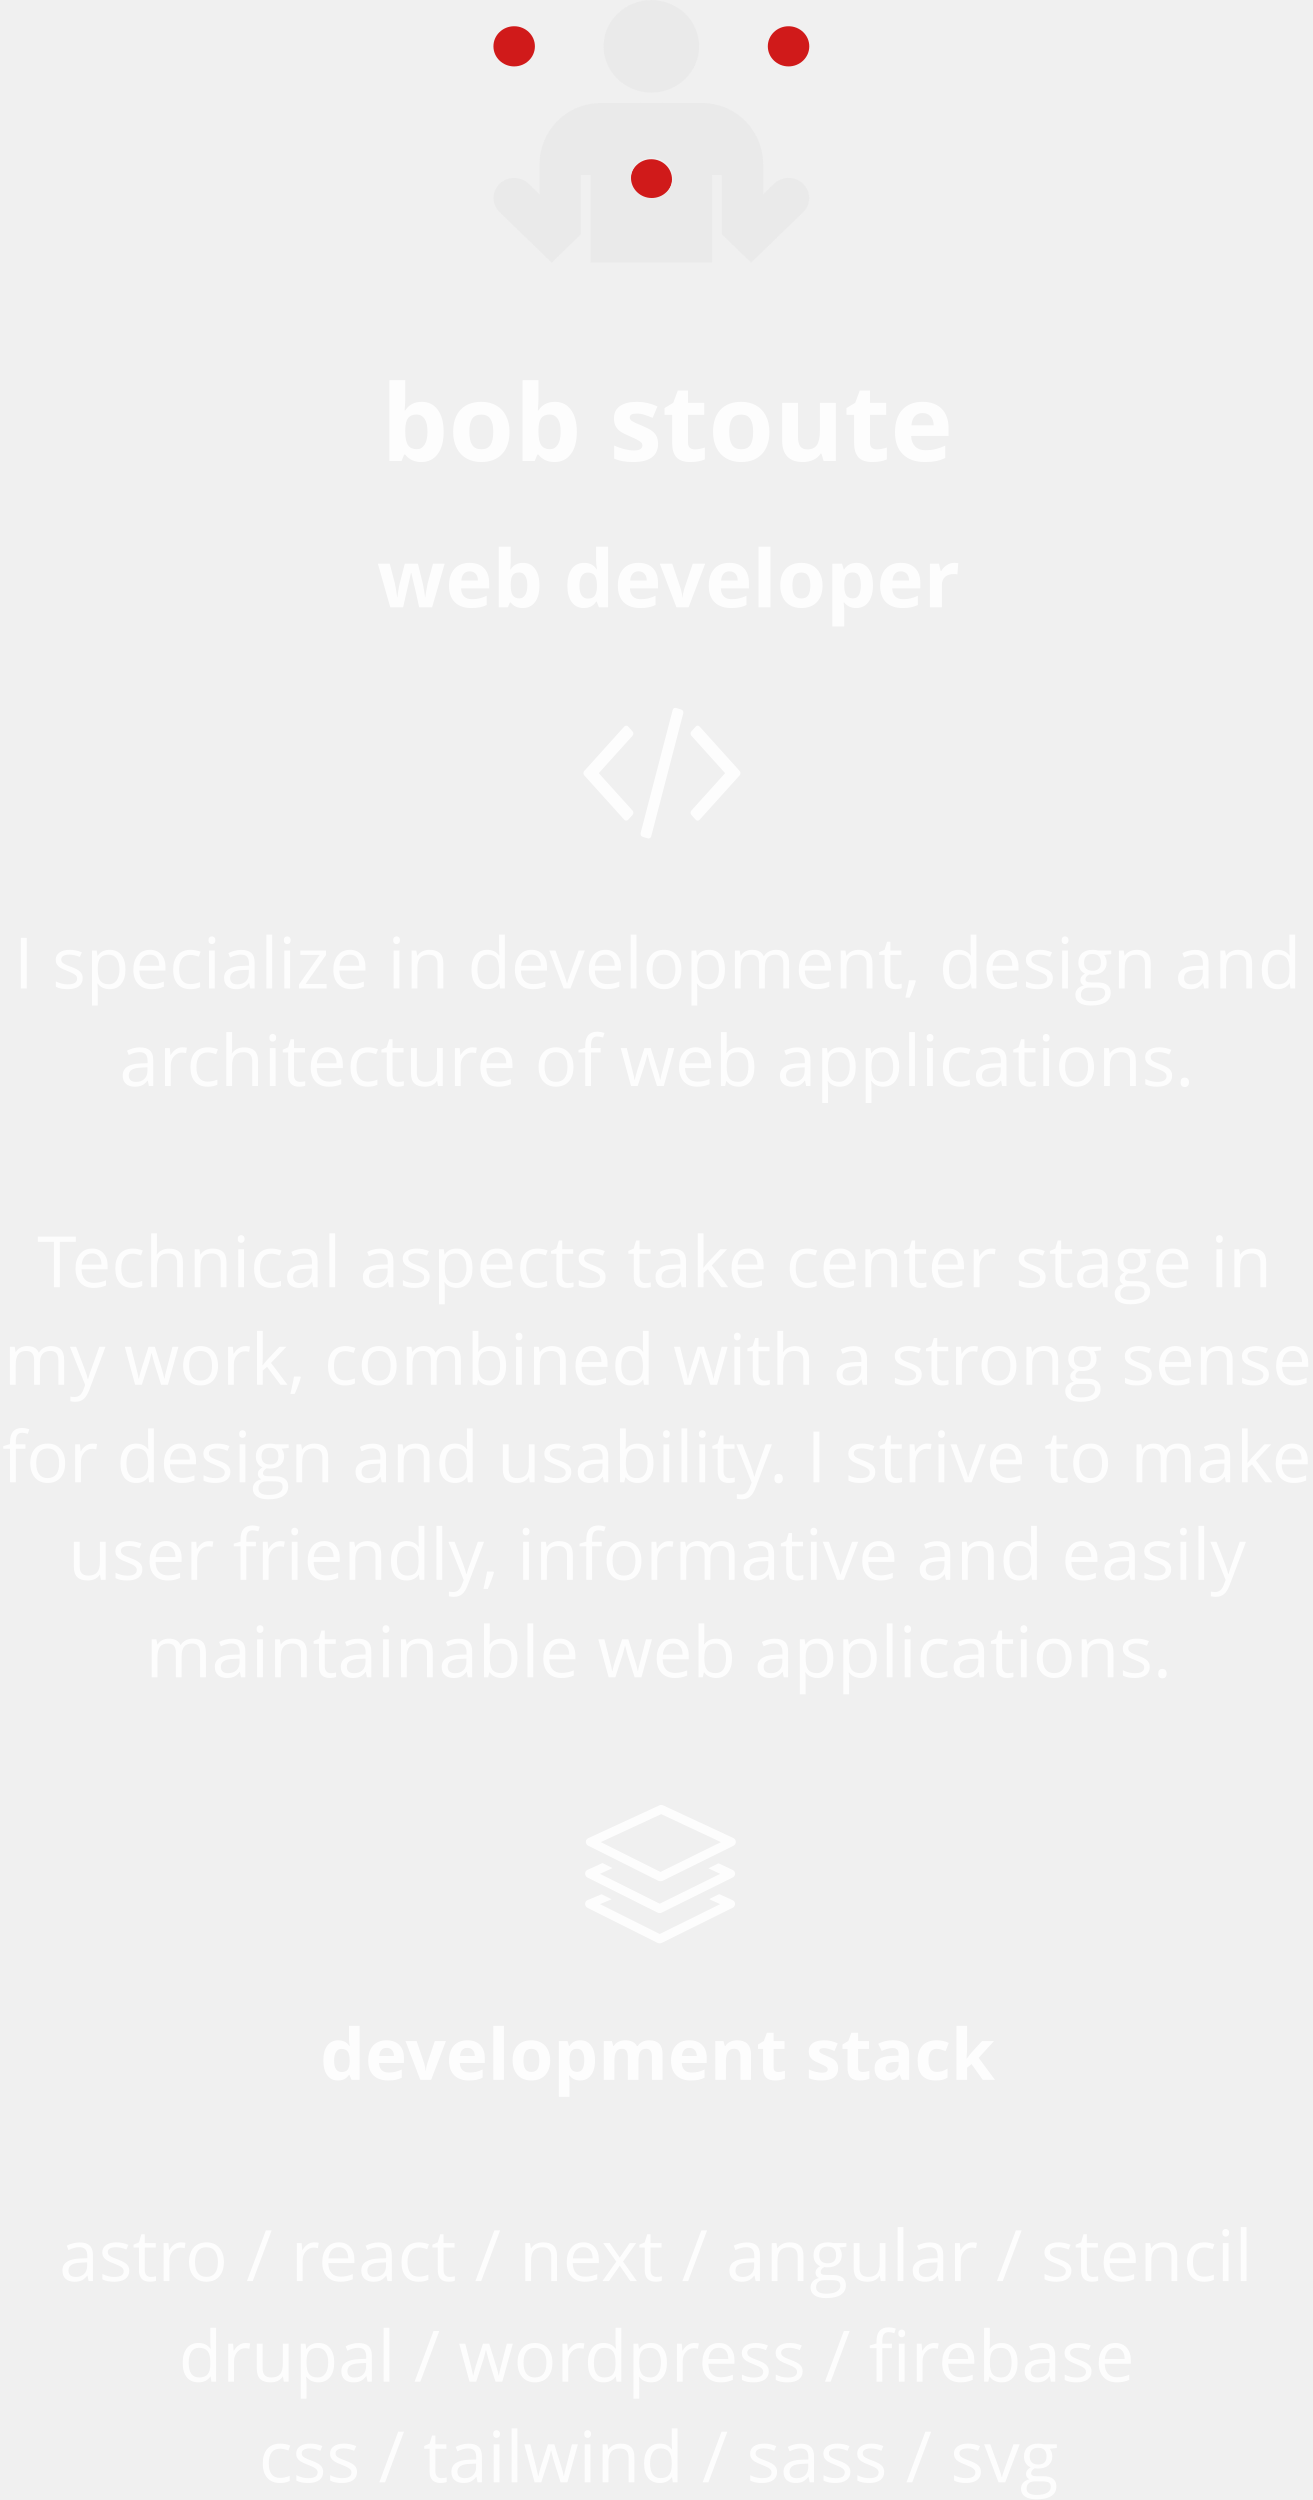
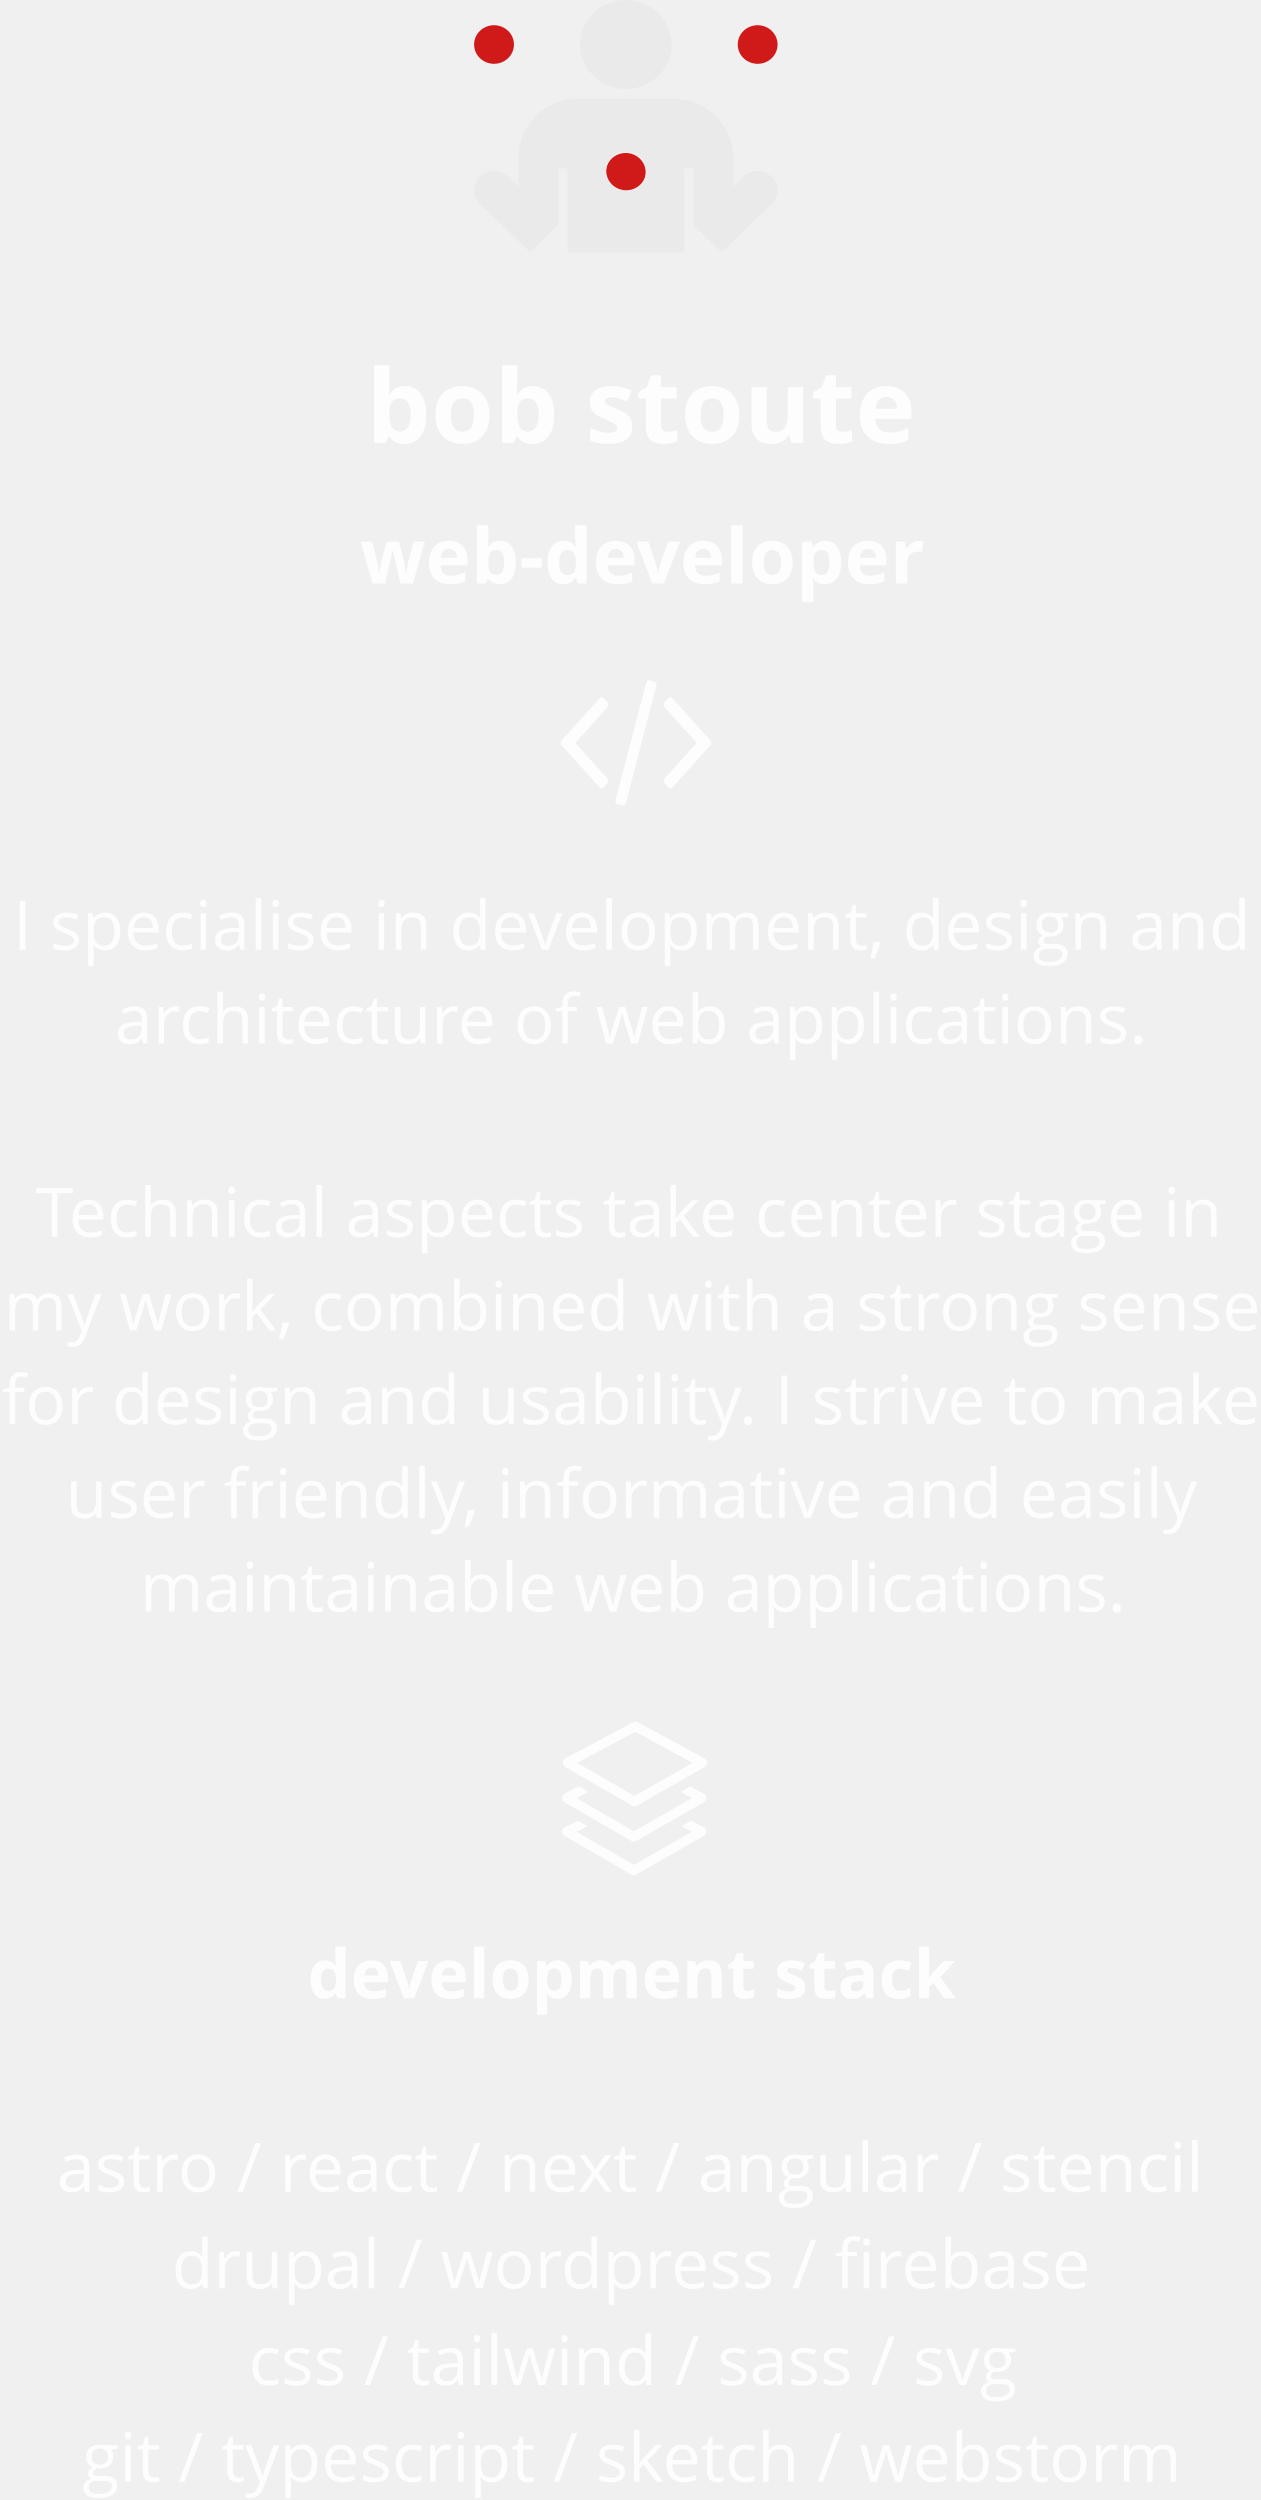
- <svg xmlns="http://www.w3.org/2000/svg" width="296px" height="564px" viewBox="0 0 296 564" version="1.1">
+ <svg xmlns="http://www.w3.org/2000/svg" width="296px" height="587px" viewBox="0 0 296 587" version="1.1">
  <g id="about" stroke="none" stroke-width="1" fill="none" fill-rule="evenodd" opacity="0.887">
    <g id="section-2" transform="translate(-3, 206)" fill="#FFFFFF">
-       <text id="I-specialize-in-deve" font-family="OpenSans-Regular, Open Sans" font-size="16" font-weight="normal">
-         <tspan x="6.129" y="17">I specialize in development, design and </tspan>
+       <text id="I-specialise-in-deve" font-family="OpenSans-Regular, Open Sans" font-size="16" font-weight="normal">
+         <tspan x="6.066" y="17">I specialise in development, design and </tspan>
        <tspan x="29.953" y="39">architecture of web applications. </tspan>
        <tspan x="151.5" y="61.7" />
        <tspan x="11.402" y="84.4">Technical aspects take center stage in </tspan>
        <tspan x="3.871" y="106.4">my work, combined with a strong sense </tspan>
        <tspan x="3.5" y="128.4">for design and usability. I strive to make </tspan>
        <tspan x="18.383" y="150.4">user friendly, informative and easily </tspan>
        <tspan x="35.852" y="172.4">maintainable web applications.</tspan>
        <tspan x="151.5" y="195.1" />
        <tspan x="151.5" y="217.8" />
        <tspan x="151.5" y="240.5" />
        <tspan x="75.23" y="263.2" font-family="OpenSansRoman-Bold, Open Sans" font-weight="bold">development stack</tspan>
        <tspan x="151.5" y="285.9" />
        <tspan x="16.352" y="308.6">astro / react / next / angular / stencil</tspan>
        <tspan x="43.316" y="331.3">drupal / wordpress / firebase</tspan>
        <tspan x="61.383" y="354">css / tailwind / sass / svg</tspan>
        <tspan x="22.254" y="376.7">git / typescript / sketch / webstorm</tspan>
        <tspan x="151.5" y="399.4" />
        <tspan x="139.621" y="422.1">- - -</tspan>
      </text>
-       <g id="dev-stack-icon" transform="translate(135, 201)">
-         <path d="M0.73,9.402 C0.553,9.321 0.415,9.199 0.315,9.037 C0.216,8.874 0.166,8.701 0.166,8.518 C0.166,8.335 0.221,8.168 0.332,8.015 C0.443,7.863 0.587,7.746 0.764,7.665 L16.701,0.317 C16.856,0.236 17.017,0.195 17.183,0.195 C17.349,0.195 17.509,0.236 17.664,0.317 L33.436,7.665 C33.613,7.746 33.751,7.863 33.851,8.015 C33.95,8.168 34,8.335 34,8.518 C34,8.701 33.95,8.874 33.851,9.037 C33.751,9.199 33.624,9.321 33.469,9.402 L17.498,17.299 C17.432,17.339 17.354,17.365 17.266,17.375 C17.177,17.385 17.089,17.39 17,17.39 C16.911,17.39 16.828,17.38 16.751,17.36 C16.674,17.339 16.59,17.319 16.502,17.299 L0.73,9.402 Z M17.166,2.268 L3.52,8.579 L17,15.317 L30.646,8.579 L17.166,2.268 Z M33.236,14.829 C33.413,14.911 33.557,15.033 33.668,15.195 C33.779,15.358 33.834,15.52 33.834,15.683 C33.834,15.866 33.784,16.039 33.685,16.201 C33.585,16.364 33.447,16.486 33.27,16.567 L17.332,24.463 C17.243,24.504 17.16,24.535 17.083,24.555 C17.006,24.575 16.923,24.585 16.834,24.585 C16.745,24.585 16.657,24.575 16.568,24.555 C16.48,24.535 16.391,24.504 16.303,24.463 L0.531,16.567 C0.376,16.486 0.249,16.364 0.149,16.201 C0.05,16.039 0,15.866 0,15.683 C0,15.5 0.05,15.332 0.149,15.18 C0.249,15.027 0.387,14.911 0.564,14.829 L3.918,13.305 L6.176,14.433 L3.354,15.744 L16.834,22.482 L30.48,15.744 L27.824,14.494 L30.082,13.366 L33.236,14.829 Z M33.236,21.659 C33.413,21.74 33.557,21.862 33.668,22.024 C33.779,22.187 33.834,22.35 33.834,22.512 C33.834,22.695 33.784,22.868 33.685,23.03 C33.585,23.193 33.447,23.315 33.27,23.396 L17.332,31.293 C17.243,31.333 17.16,31.364 17.083,31.384 C17.006,31.404 16.923,31.415 16.834,31.415 C16.745,31.415 16.657,31.404 16.568,31.384 C16.48,31.364 16.391,31.333 16.303,31.293 L0.531,23.396 C0.376,23.315 0.249,23.193 0.149,23.03 C0.05,22.868 0,22.695 0,22.512 C0,22.329 0.05,22.162 0.149,22.009 C0.249,21.857 0.387,21.74 0.564,21.659 L3.719,20.348 L5.977,21.476 L3.354,22.573 L16.834,29.311 L30.48,22.573 L27.99,21.445 L30.248,20.317 L33.236,21.659 Z" id="undefined---simple-line-icons" />
+       <g id="dev-stack-icon" transform="translate(135, 198)">
+         <path d="M0.73,10.872 C0.553,10.778 0.415,10.637 0.315,10.449 C0.216,10.261 0.166,10.061 0.166,9.849 C0.166,9.638 0.221,9.444 0.332,9.268 C0.443,9.091 0.587,8.956 0.764,8.862 L16.701,0.367 C16.856,0.273 17.017,0.226 17.183,0.226 C17.349,0.226 17.509,0.273 17.664,0.367 L33.436,8.862 C33.613,8.956 33.751,9.091 33.851,9.268 C33.95,9.444 34,9.638 34,9.849 C34,10.061 33.95,10.261 33.851,10.449 C33.751,10.637 33.624,10.778 33.469,10.872 L17.498,20.002 C17.432,20.049 17.354,20.078 17.266,20.09 C17.177,20.102 17.089,20.107 17,20.107 C16.911,20.107 16.828,20.096 16.751,20.072 C16.674,20.049 16.59,20.025 16.502,20.002 L0.73,10.872 Z M17.166,2.623 L3.52,9.92 L17,17.71 L30.646,9.92 L17.166,2.623 Z M33.236,17.146 C33.413,17.24 33.557,17.381 33.668,17.569 C33.779,17.757 33.834,17.945 33.834,18.133 C33.834,18.345 33.784,18.545 33.685,18.733 C33.585,18.921 33.447,19.062 33.27,19.156 L17.332,28.286 C17.243,28.333 17.16,28.368 17.083,28.392 C17.006,28.415 16.923,28.427 16.834,28.427 C16.745,28.427 16.657,28.415 16.568,28.392 C16.48,28.368 16.391,28.333 16.303,28.286 L0.531,19.156 C0.376,19.062 0.249,18.921 0.149,18.733 C0.05,18.545 0,18.345 0,18.133 C0,17.922 0.05,17.728 0.149,17.552 C0.249,17.375 0.387,17.24 0.564,17.146 L3.918,15.384 L6.176,16.688 L3.354,18.204 L16.834,25.994 L30.48,18.204 L27.824,16.759 L30.082,15.454 L33.236,17.146 Z M33.236,25.043 C33.413,25.137 33.557,25.278 33.668,25.466 C33.779,25.654 33.834,25.842 33.834,26.03 C33.834,26.241 33.784,26.441 33.685,26.629 C33.585,26.817 33.447,26.958 33.27,27.052 L17.332,36.182 C17.243,36.229 17.16,36.264 17.083,36.288 C17.006,36.311 16.923,36.323 16.834,36.323 C16.745,36.323 16.657,36.311 16.568,36.288 C16.48,36.264 16.391,36.229 16.303,36.182 L0.531,27.052 C0.376,26.958 0.249,26.817 0.149,26.629 C0.05,26.441 0,26.241 0,26.03 C0,25.818 0.05,25.624 0.149,25.448 C0.249,25.272 0.387,25.137 0.564,25.043 L3.719,23.527 L5.977,24.831 L3.354,26.1 L16.834,33.891 L30.48,26.1 L27.99,24.796 L30.248,23.492 L33.236,25.043 Z" id="undefined---simple-line-icons" />
      </g>
    </g>
    <g id="section-1" transform="translate(43, 0)">
      <text id="bs" font-family="OpenSansRoman-Bold, Open Sans" font-size="24" font-weight="bold" fill="#FFFFFF">
        <tspan x="42.974" y="104">bob stoute</tspan>
      </text>
      <text id="angular" font-family="OpenSansRoman-Bold, Open Sans" font-size="18" font-weight="bold" fill="#FFFFFF">
-         <tspan x="42.078" y="137">web developer</tspan>
+         <tspan x="41.52" y="137">web-developer</tspan>
      </text>
      <g id="Group" transform="translate(68.31776, 0)" fill-rule="nonzero">
        <g id="icon-juggler">
          <path d="M35.629,20.902 C41.588,20.902 46.417,16.223 46.417,10.452 C46.417,4.679 41.588,0 35.629,0 C29.67,0 24.84,4.679 24.84,10.452 C24.841,16.223 29.67,20.902 35.629,20.902 L35.629,20.902 Z" id="Shape" fill="#EAEAEA" />
          <ellipse id="Oval" fill="#CC0000" cx="4.679" cy="10.452" rx="4.679" ry="4.532" />
          <ellipse id="Oval" fill="#CC0000" cx="66.578" cy="10.452" rx="4.678" ry="4.532" />
          <ellipse id="Oval" fill="#CC0000" cx="35.607" cy="40.452" rx="4.678" ry="4.532" />
          <path d="M69.885,41.467 C68.057,39.697 65.095,39.697 63.267,41.467 L60.864,43.797 L60.864,36.962 C60.864,30.021 55.298,23.222 46.91,23.222 L35.628,23.212 L24.346,23.222 C15.958,23.222 10.393,30.021 10.393,36.962 L10.393,43.797 L7.989,41.466 C6.161,39.697 3.199,39.697 1.371,41.466 C-0.456,43.235 -0.456,46.106 1.371,47.875 L13.134,59.271 L19.752,52.86 L19.752,39.517 L21.93,39.517 L21.93,59.271 L49.327,59.271 L49.327,39.517 L51.505,39.517 L51.505,52.86 L58.123,59.271 L69.886,47.876 C71.714,46.107 71.714,43.236 69.885,41.467 Z M35.714,44.671 C33.129,44.671 31.034,42.643 31.034,40.139 C31.034,37.634 33.129,35.608 35.714,35.608 C38.296,35.608 40.394,37.635 40.394,40.139 C40.394,42.644 38.297,44.671 35.714,44.671 Z" id="Shape" fill="#EAEAEA" />
        </g>
      </g>
    </g>
    <g id="icon-html" transform="translate(131, 159)" fill="#FFFFFF">
      <path d="M11.692,24.851 C11.943,24.572 11.943,24.142 11.692,23.863 L4.08,15.424 L11.692,6.984 C11.943,6.705 11.943,6.275 11.692,5.996 L10.723,4.922 C10.471,4.643 10.084,4.643 9.832,4.922 L0.807,14.93 C0.555,15.209 0.555,15.638 0.807,15.918 L9.832,25.925 C10.084,26.204 10.471,26.204 10.723,25.925 L11.692,24.851 Z M23.138,1.937 C23.235,1.572 23.042,1.186 22.712,1.078 L21.512,0.713 C21.202,0.606 20.853,0.821 20.756,1.186 L13.532,28.91 C13.435,29.275 13.629,29.661 13.958,29.769 L15.159,30.134 C15.469,30.241 15.817,30.026 15.914,29.661 L23.138,1.937 Z M35.864,15.918 C36.115,15.638 36.115,15.209 35.864,14.93 L26.838,4.922 C26.586,4.643 26.199,4.643 25.947,4.922 L24.978,5.996 C24.727,6.275 24.727,6.705 24.978,6.984 L32.59,15.424 L24.978,23.863 C24.727,24.142 24.727,24.572 24.978,24.851 L25.947,25.925 C26.199,26.204 26.586,26.204 26.838,25.925 L35.864,15.918 Z" id="" />
    </g>
  </g>
</svg>
